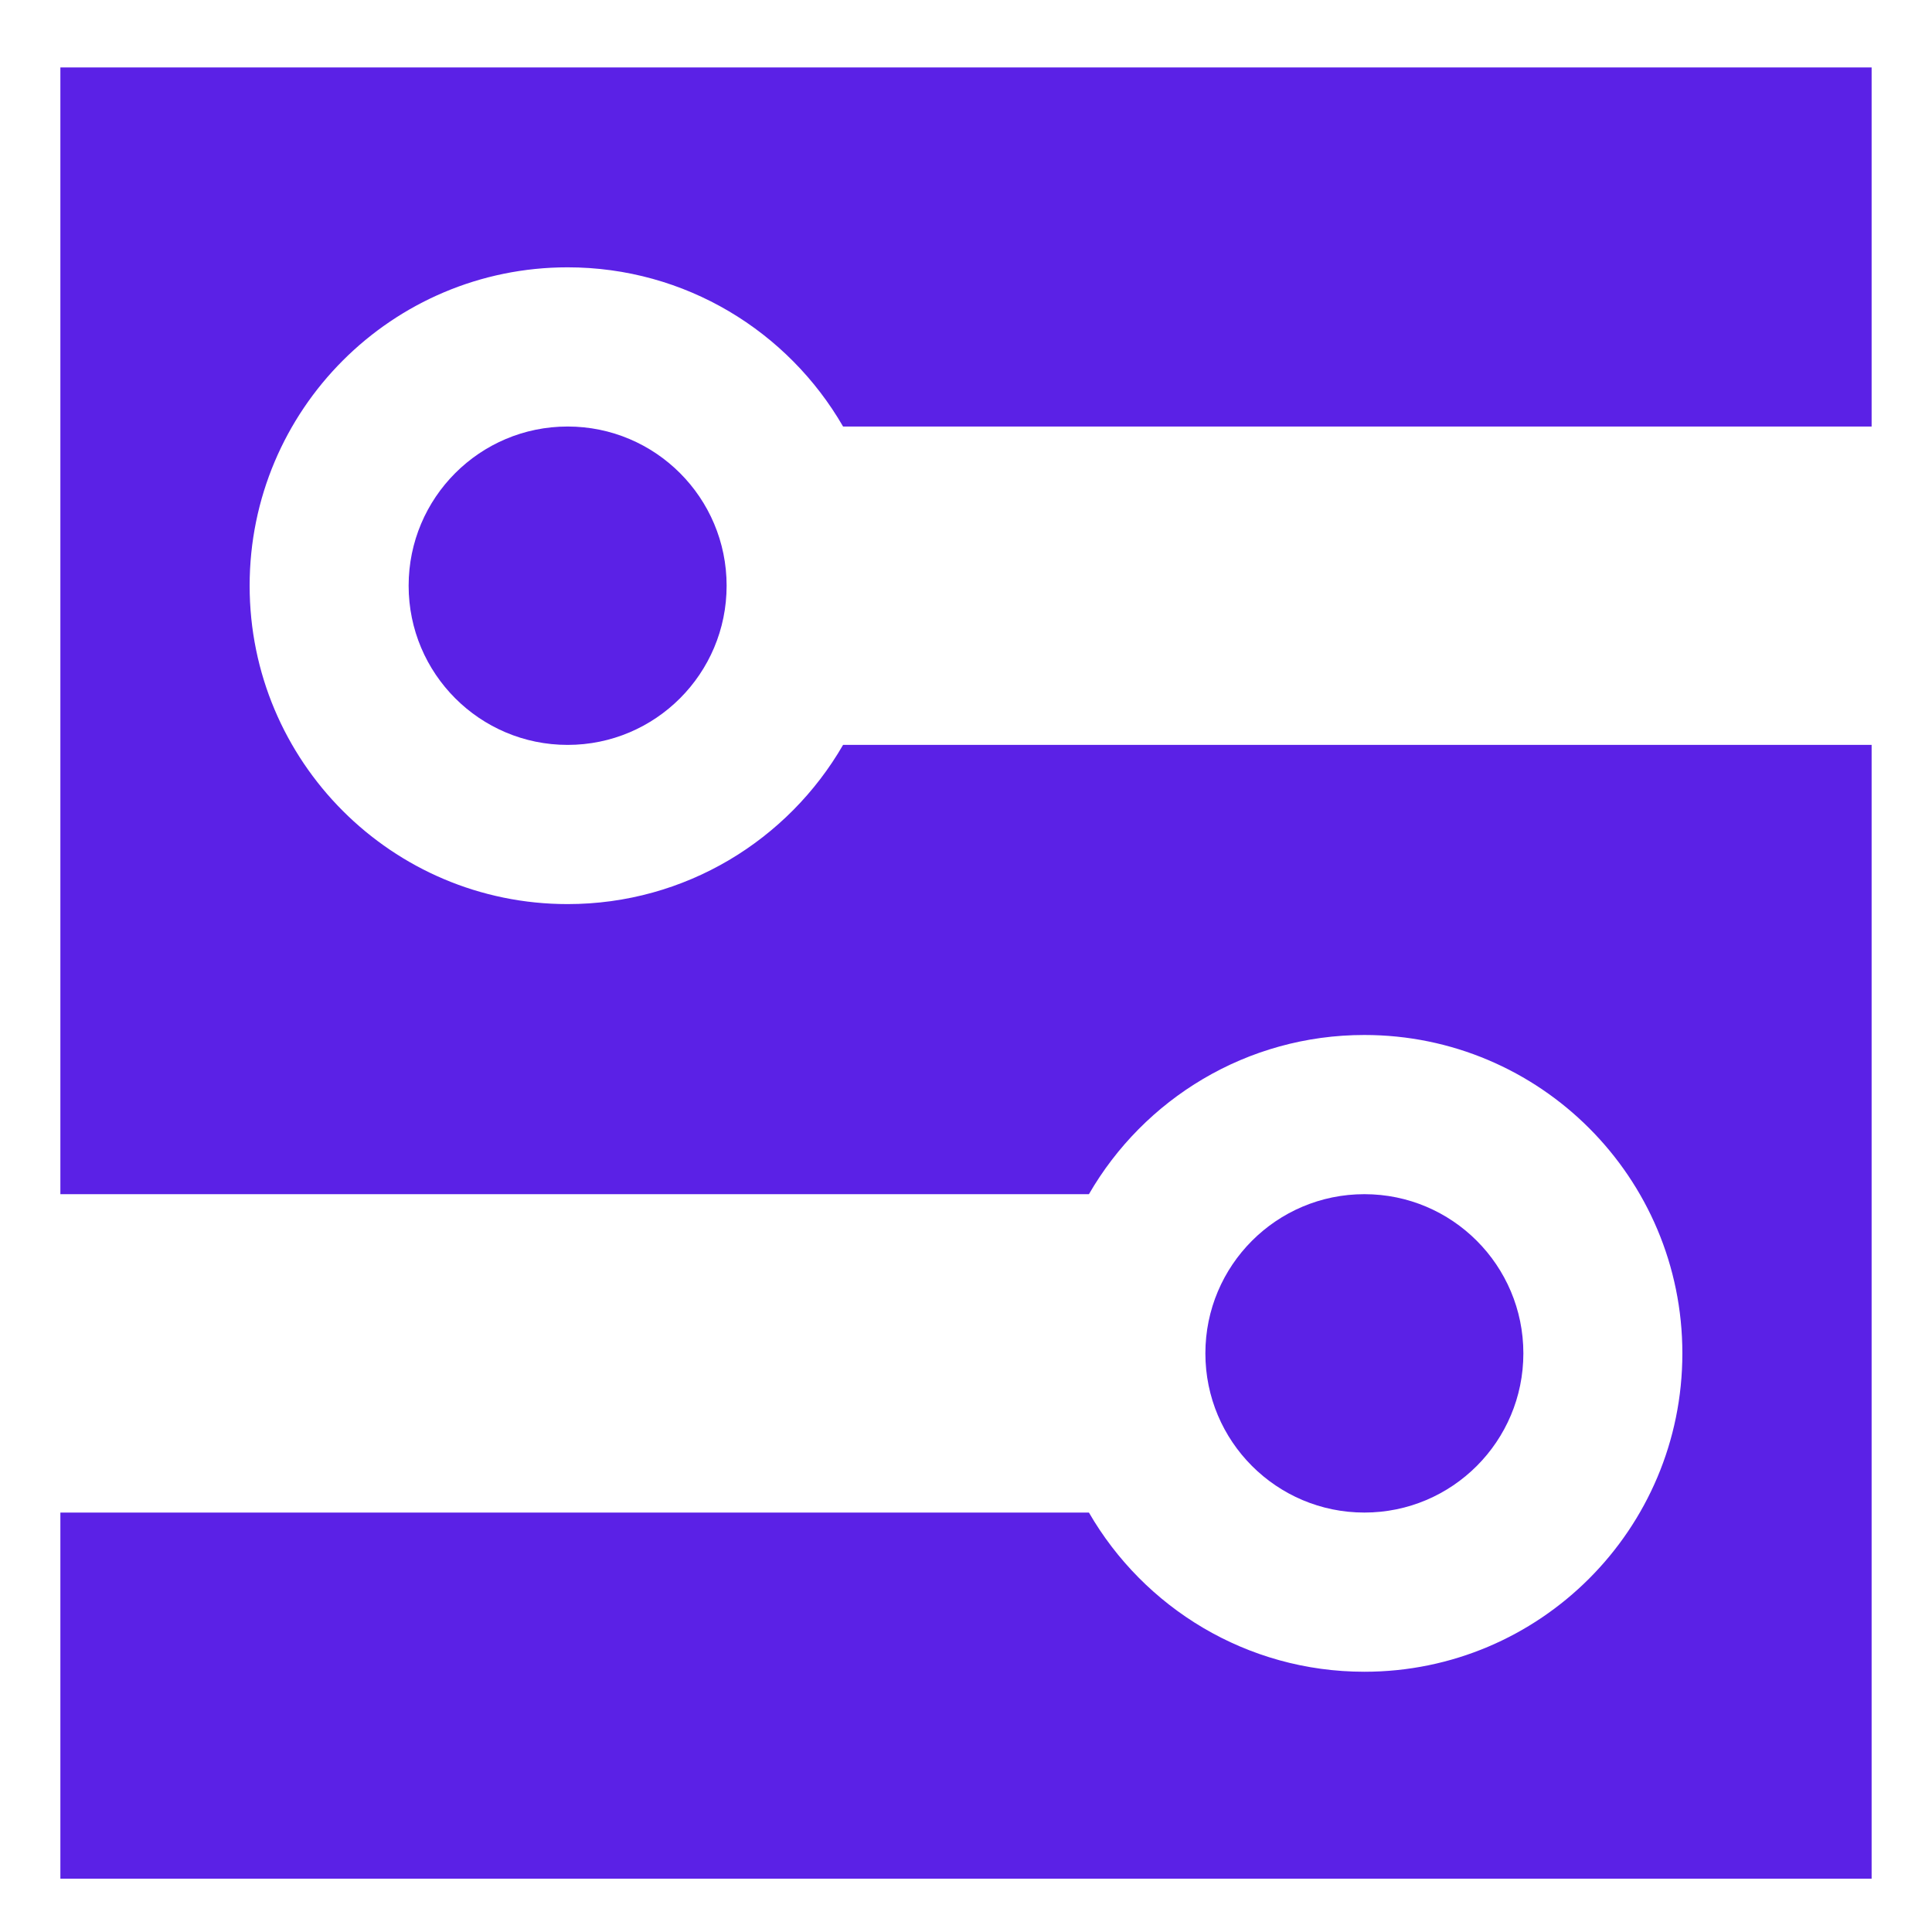
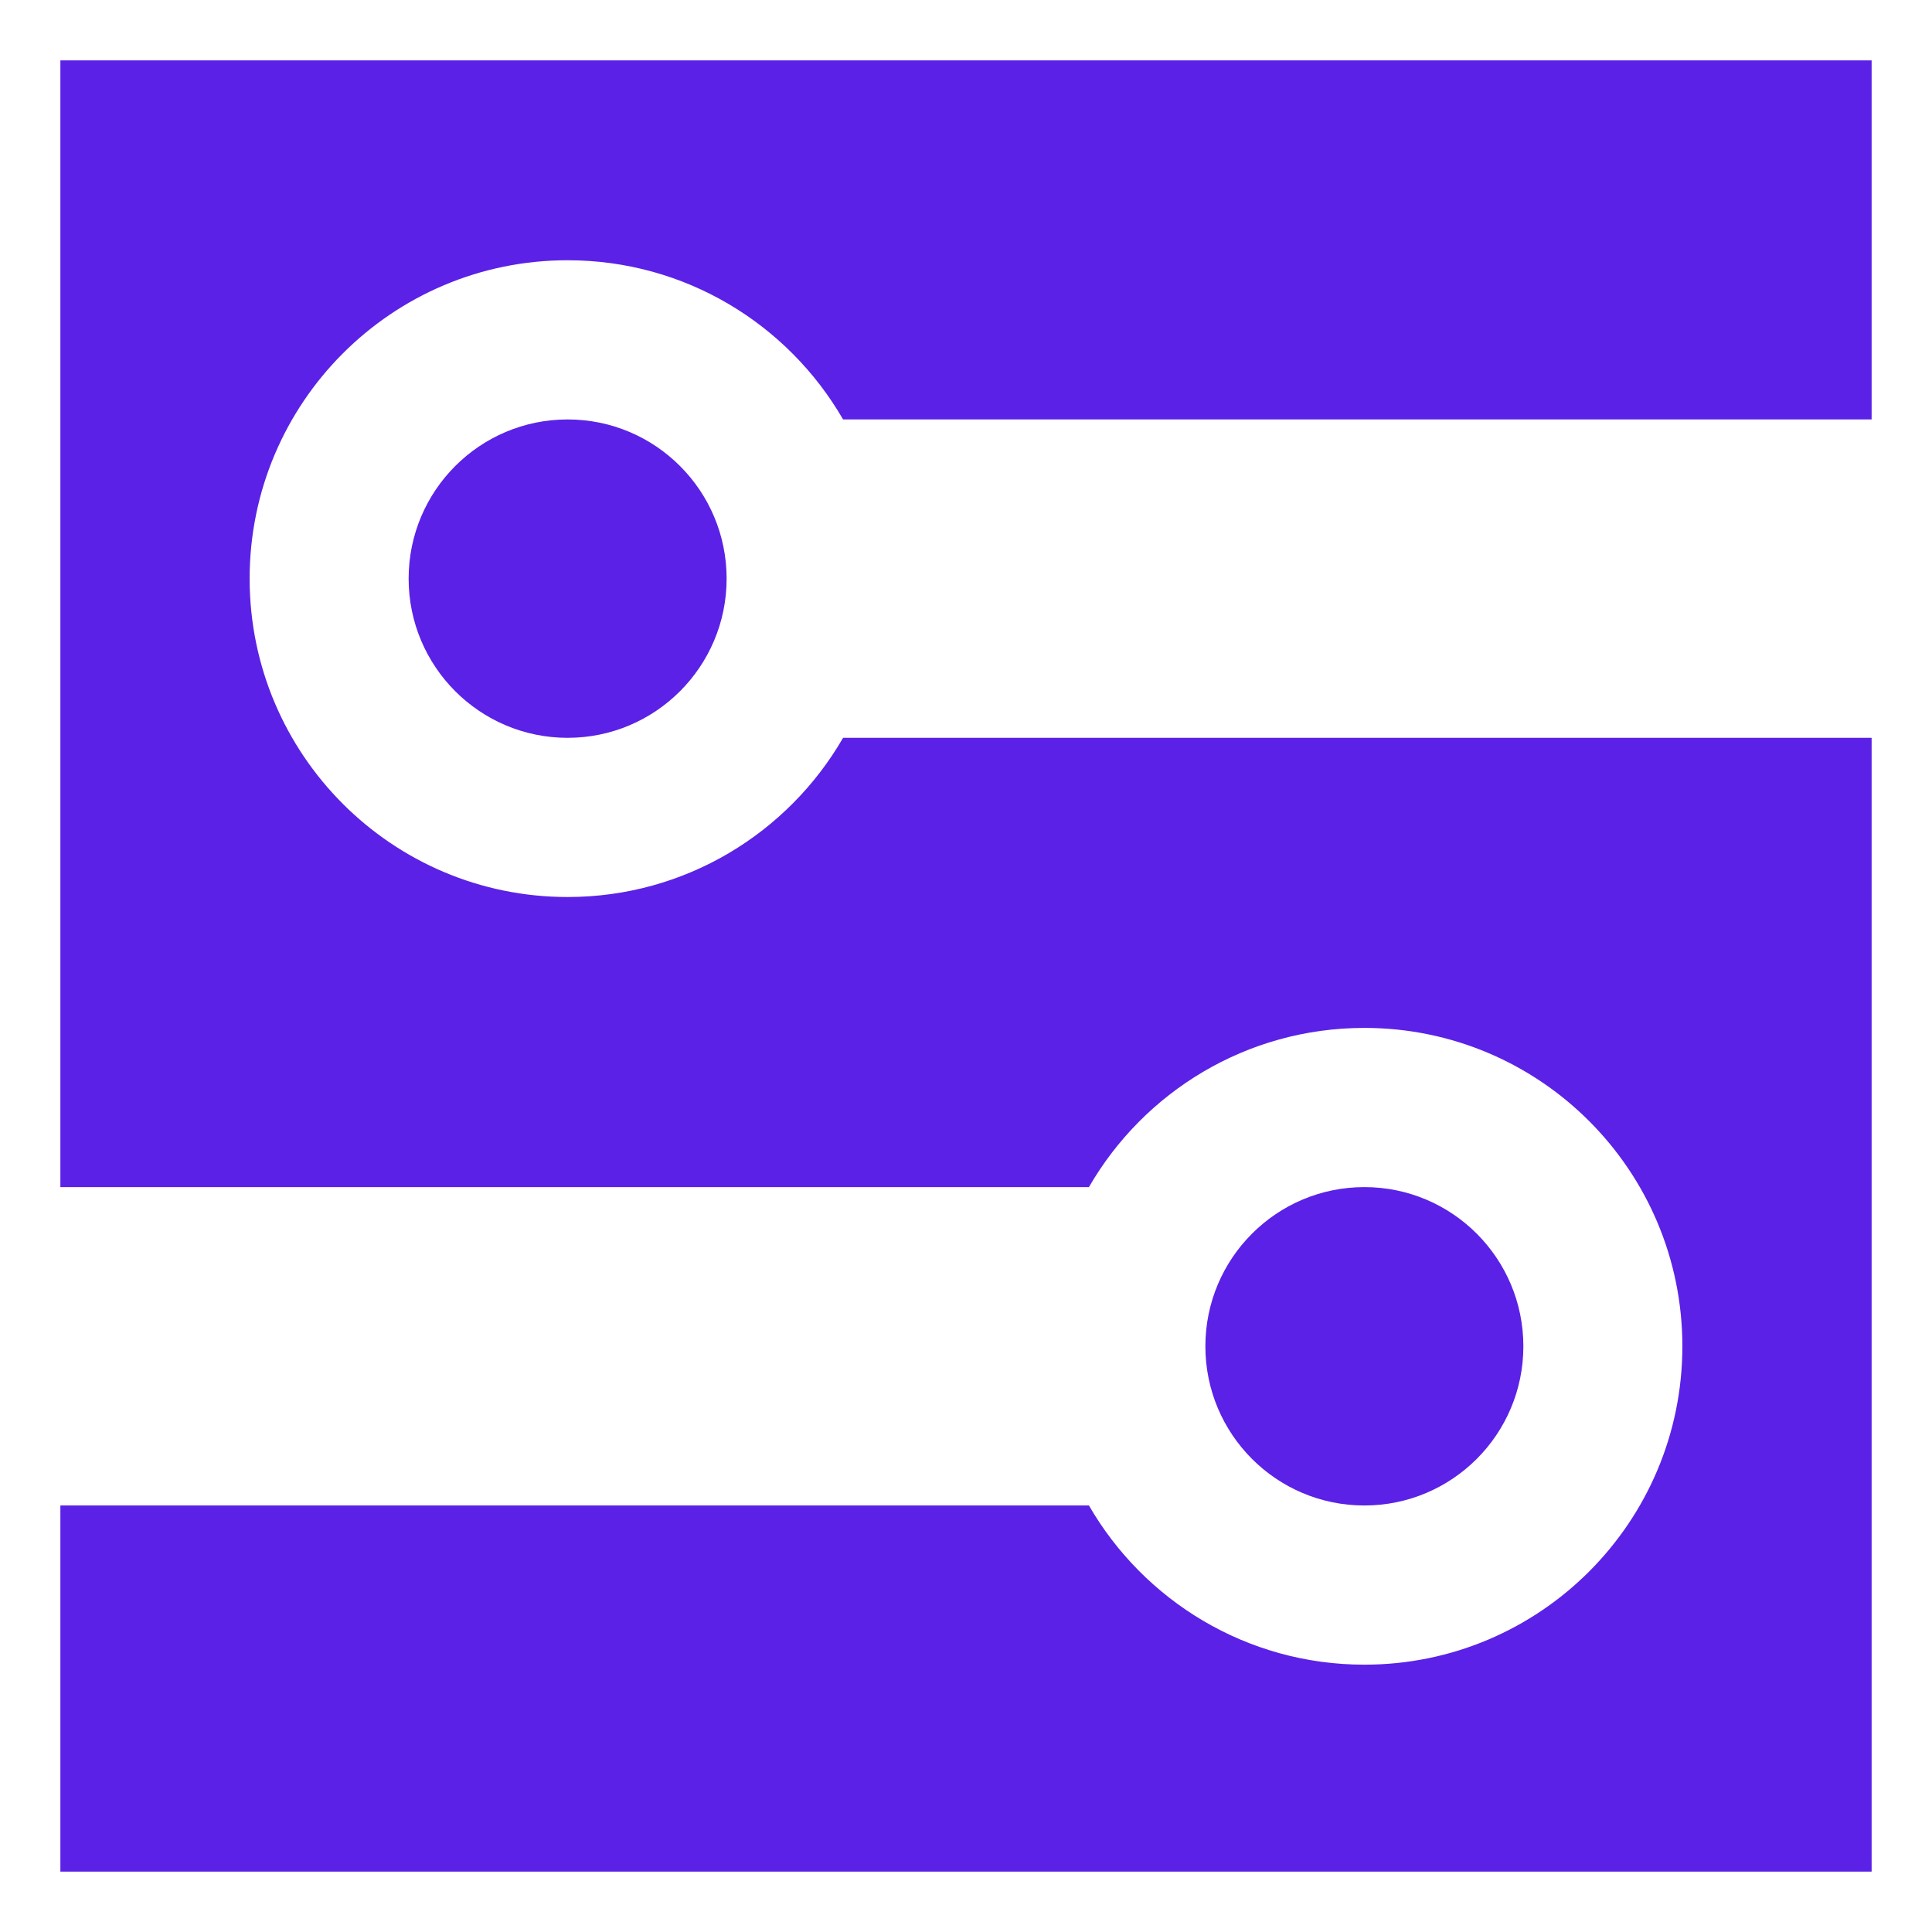
<svg xmlns="http://www.w3.org/2000/svg" width="32" height="32" viewBox="0 0 1024 1024" fill="none">
  <rect width="1024" height="1024" fill="#ffffff" />
  <g transform="translate(32 32) scale(0.9375)">
-     <path d="M1024 207H442.502C411.417 153.199 353.32 117 286.777 117C187.489 117 107 197.589 107 297C107 396.411 187.489 477 286.777 477C353.32 477 411.417 440.801 442.502 387H1024V1028H0V821H581.498C612.583 874.801 670.68 911 737.223 911C836.511 911 917 830.411 917 731C917 631.589 836.511 551 737.223 551C670.68 551 612.583 587.199 581.498 641H0V4H1024V207Z" fill="#5b21e6" />
-     <path d="M737.223 641C786.867 641 827.111 681.295 827.111 731C827.111 780.706 786.867 821 737.223 821C687.578 821 647.334 780.706 647.334 731C647.334 681.294 687.579 641 737.223 641Z" fill="#5b21e6" />
-     <path d="M286.777 207C336.422 207 376.666 247.294 376.666 297C376.666 346.706 336.421 387 286.777 387C237.133 387 196.889 346.705 196.889 297C196.889 247.294 237.133 207 286.777 207Z" fill="#5b21e6" />
+     <path d="M1024 203H442.502C411.417 149.199 353.32 113 286.777 113C187.489 113 107 193.589 107 293C107 392.411 187.489 473 286.777 473C353.32 473 411.417 436.801 442.502 383H1024V1024H0V817H581.498C612.583 870.801 670.68 907 737.223 907C836.511 907 917 826.411 917 727C917 627.589 836.511 547 737.223 547C670.68 547 612.583 583.199 581.498 637H0V0H1024V203Z" fill="#5b21e6" />
+     <path d="M737.223 637C786.867 637 827.111 677.294 827.111 727C827.111 776.706 786.867 817 737.223 817C687.578 817 647.334 776.706 647.334 727C647.334 677.294 687.578 637 737.223 637Z" fill="#5b21e6" />
+     <path d="M286.777 203C336.422 203 376.666 243.294 376.666 293C376.666 342.706 336.422 383 286.777 383C237.133 383 196.889 342.705 196.889 293C196.889 243.294 237.133 203 286.777 203Z" fill="#5b21e6" />
  </g>
</svg>
